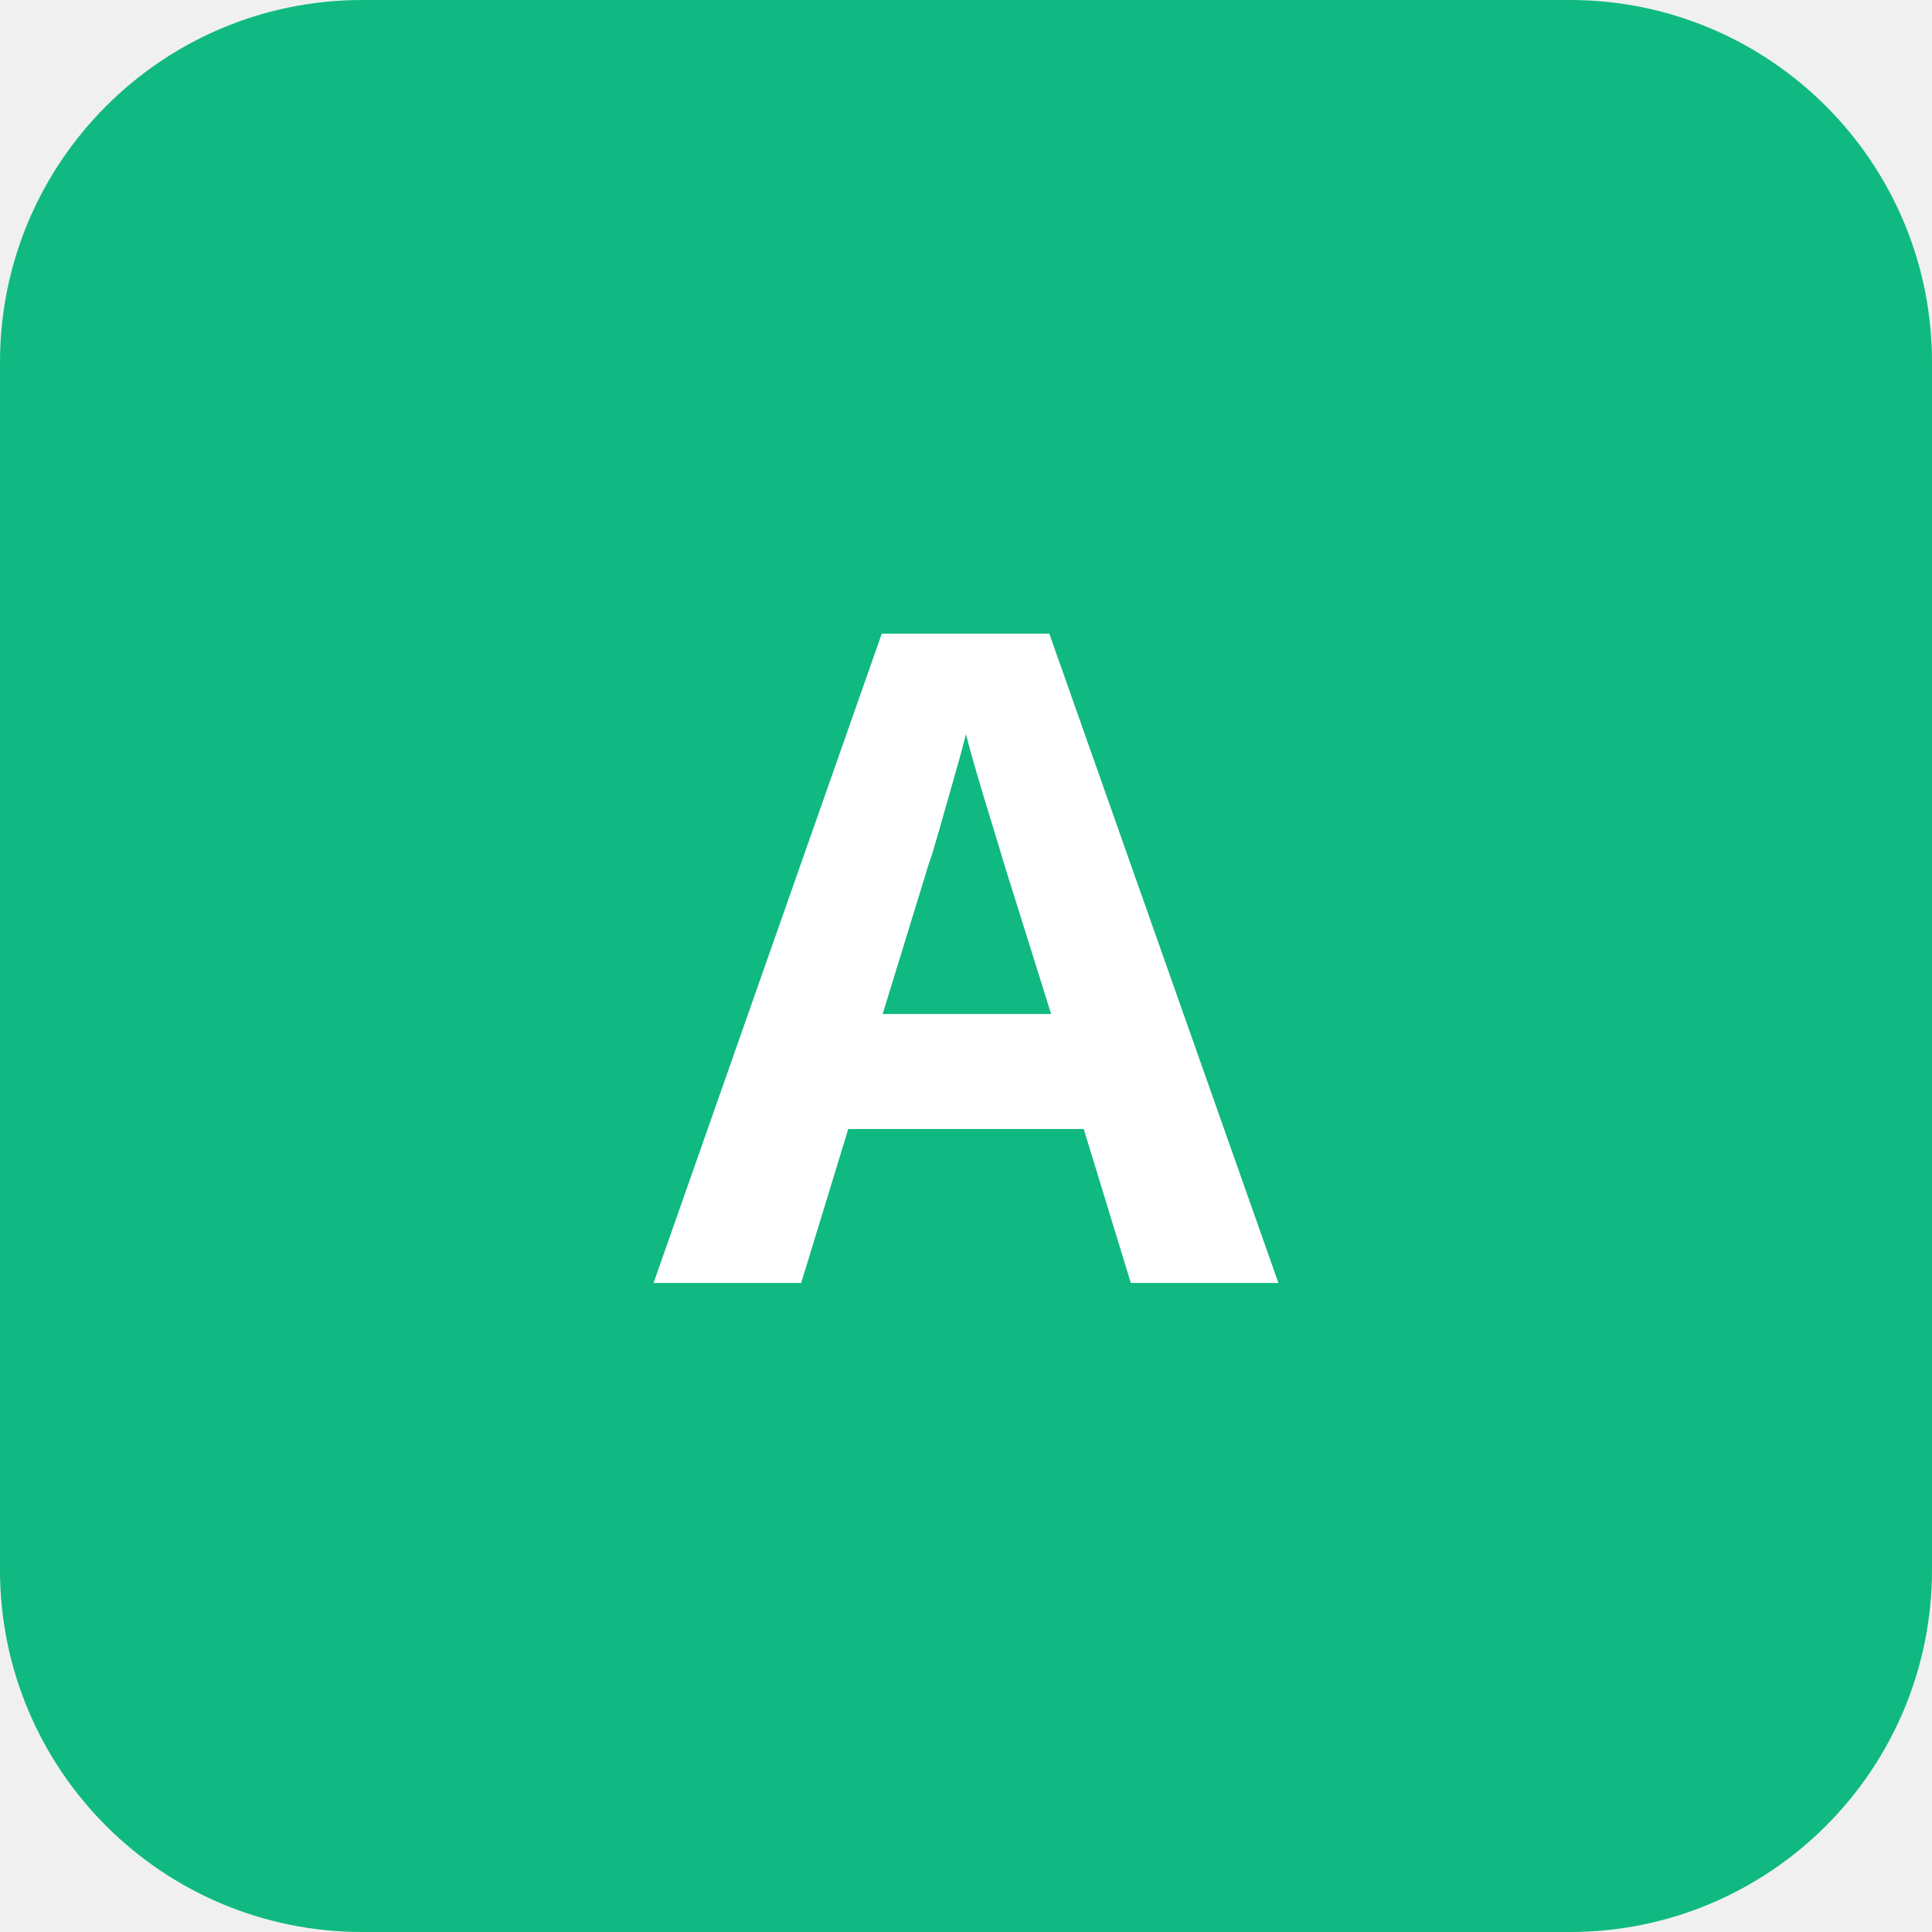
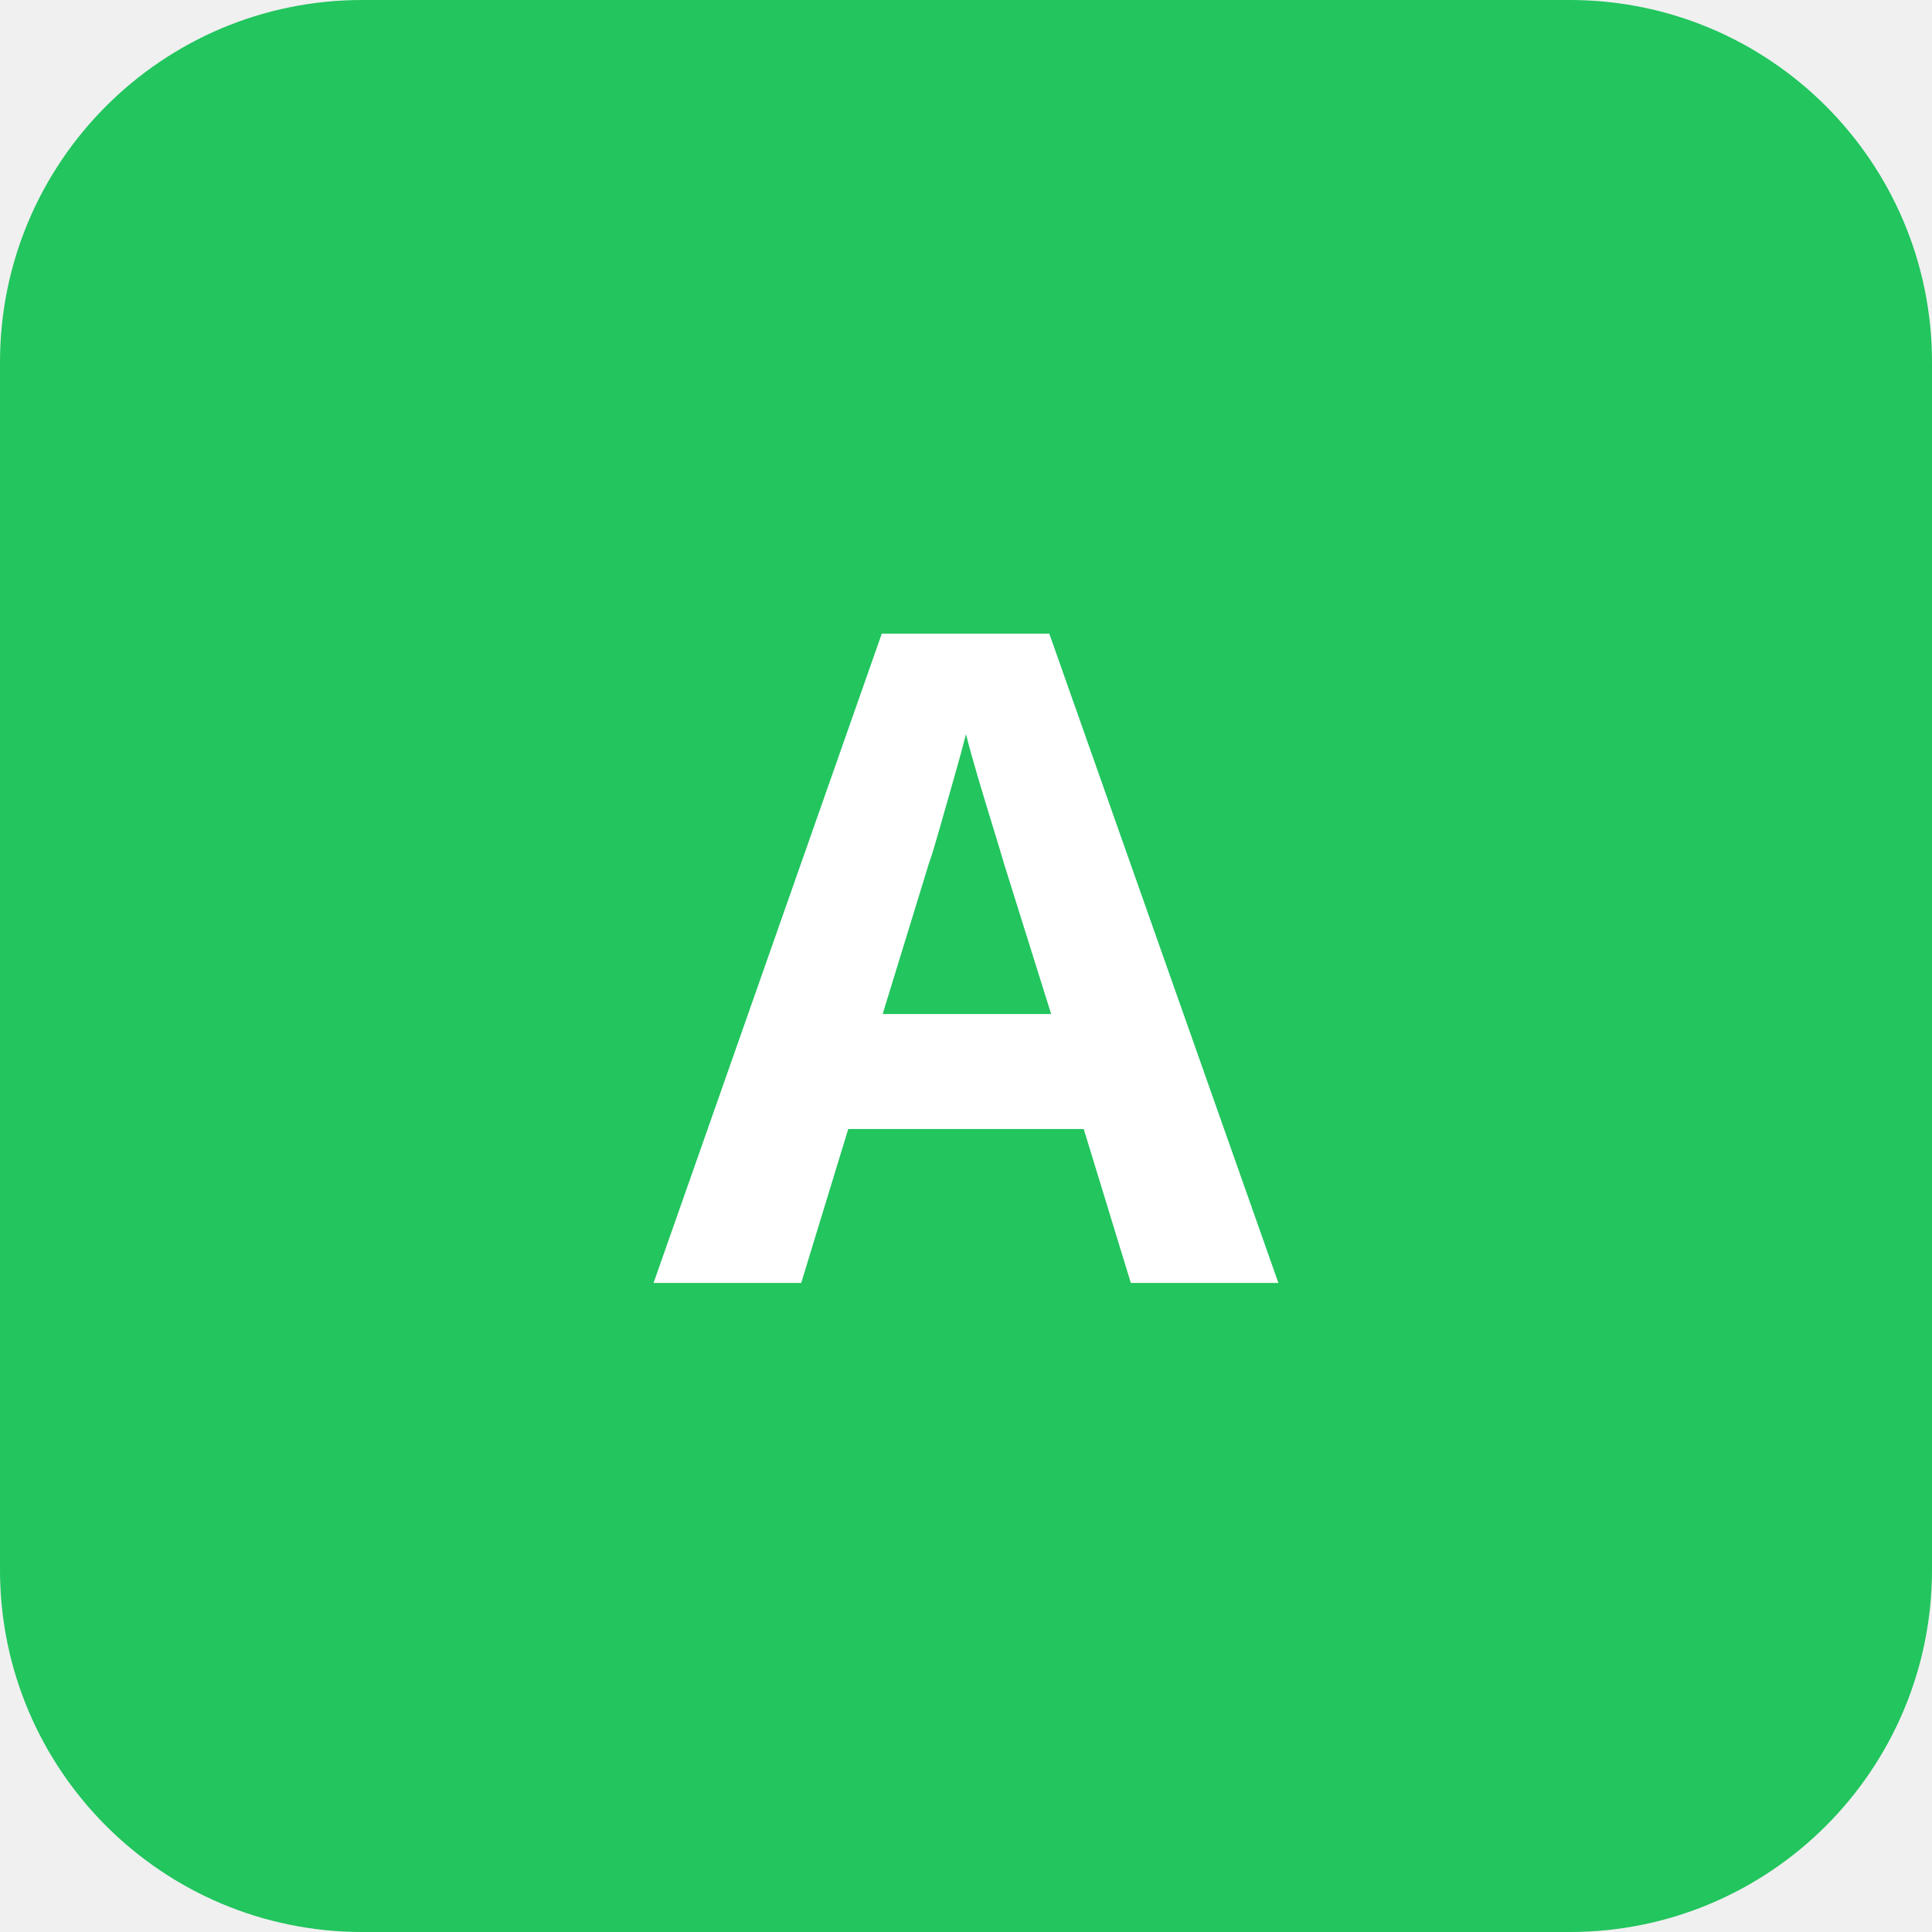
<svg xmlns="http://www.w3.org/2000/svg" viewBox="0 0 512 512" fill="none">
-   <rect width="512" height="512" rx="96" fill="#10b981" />
+   <rect width="512" height="512" rx="96" fill="#22c55e" />
  <text x="256" y="340" text-anchor="middle" font-family="system-ui,sans-serif" font-weight="800" font-size="240" fill="#fff">A</text>
</svg>
